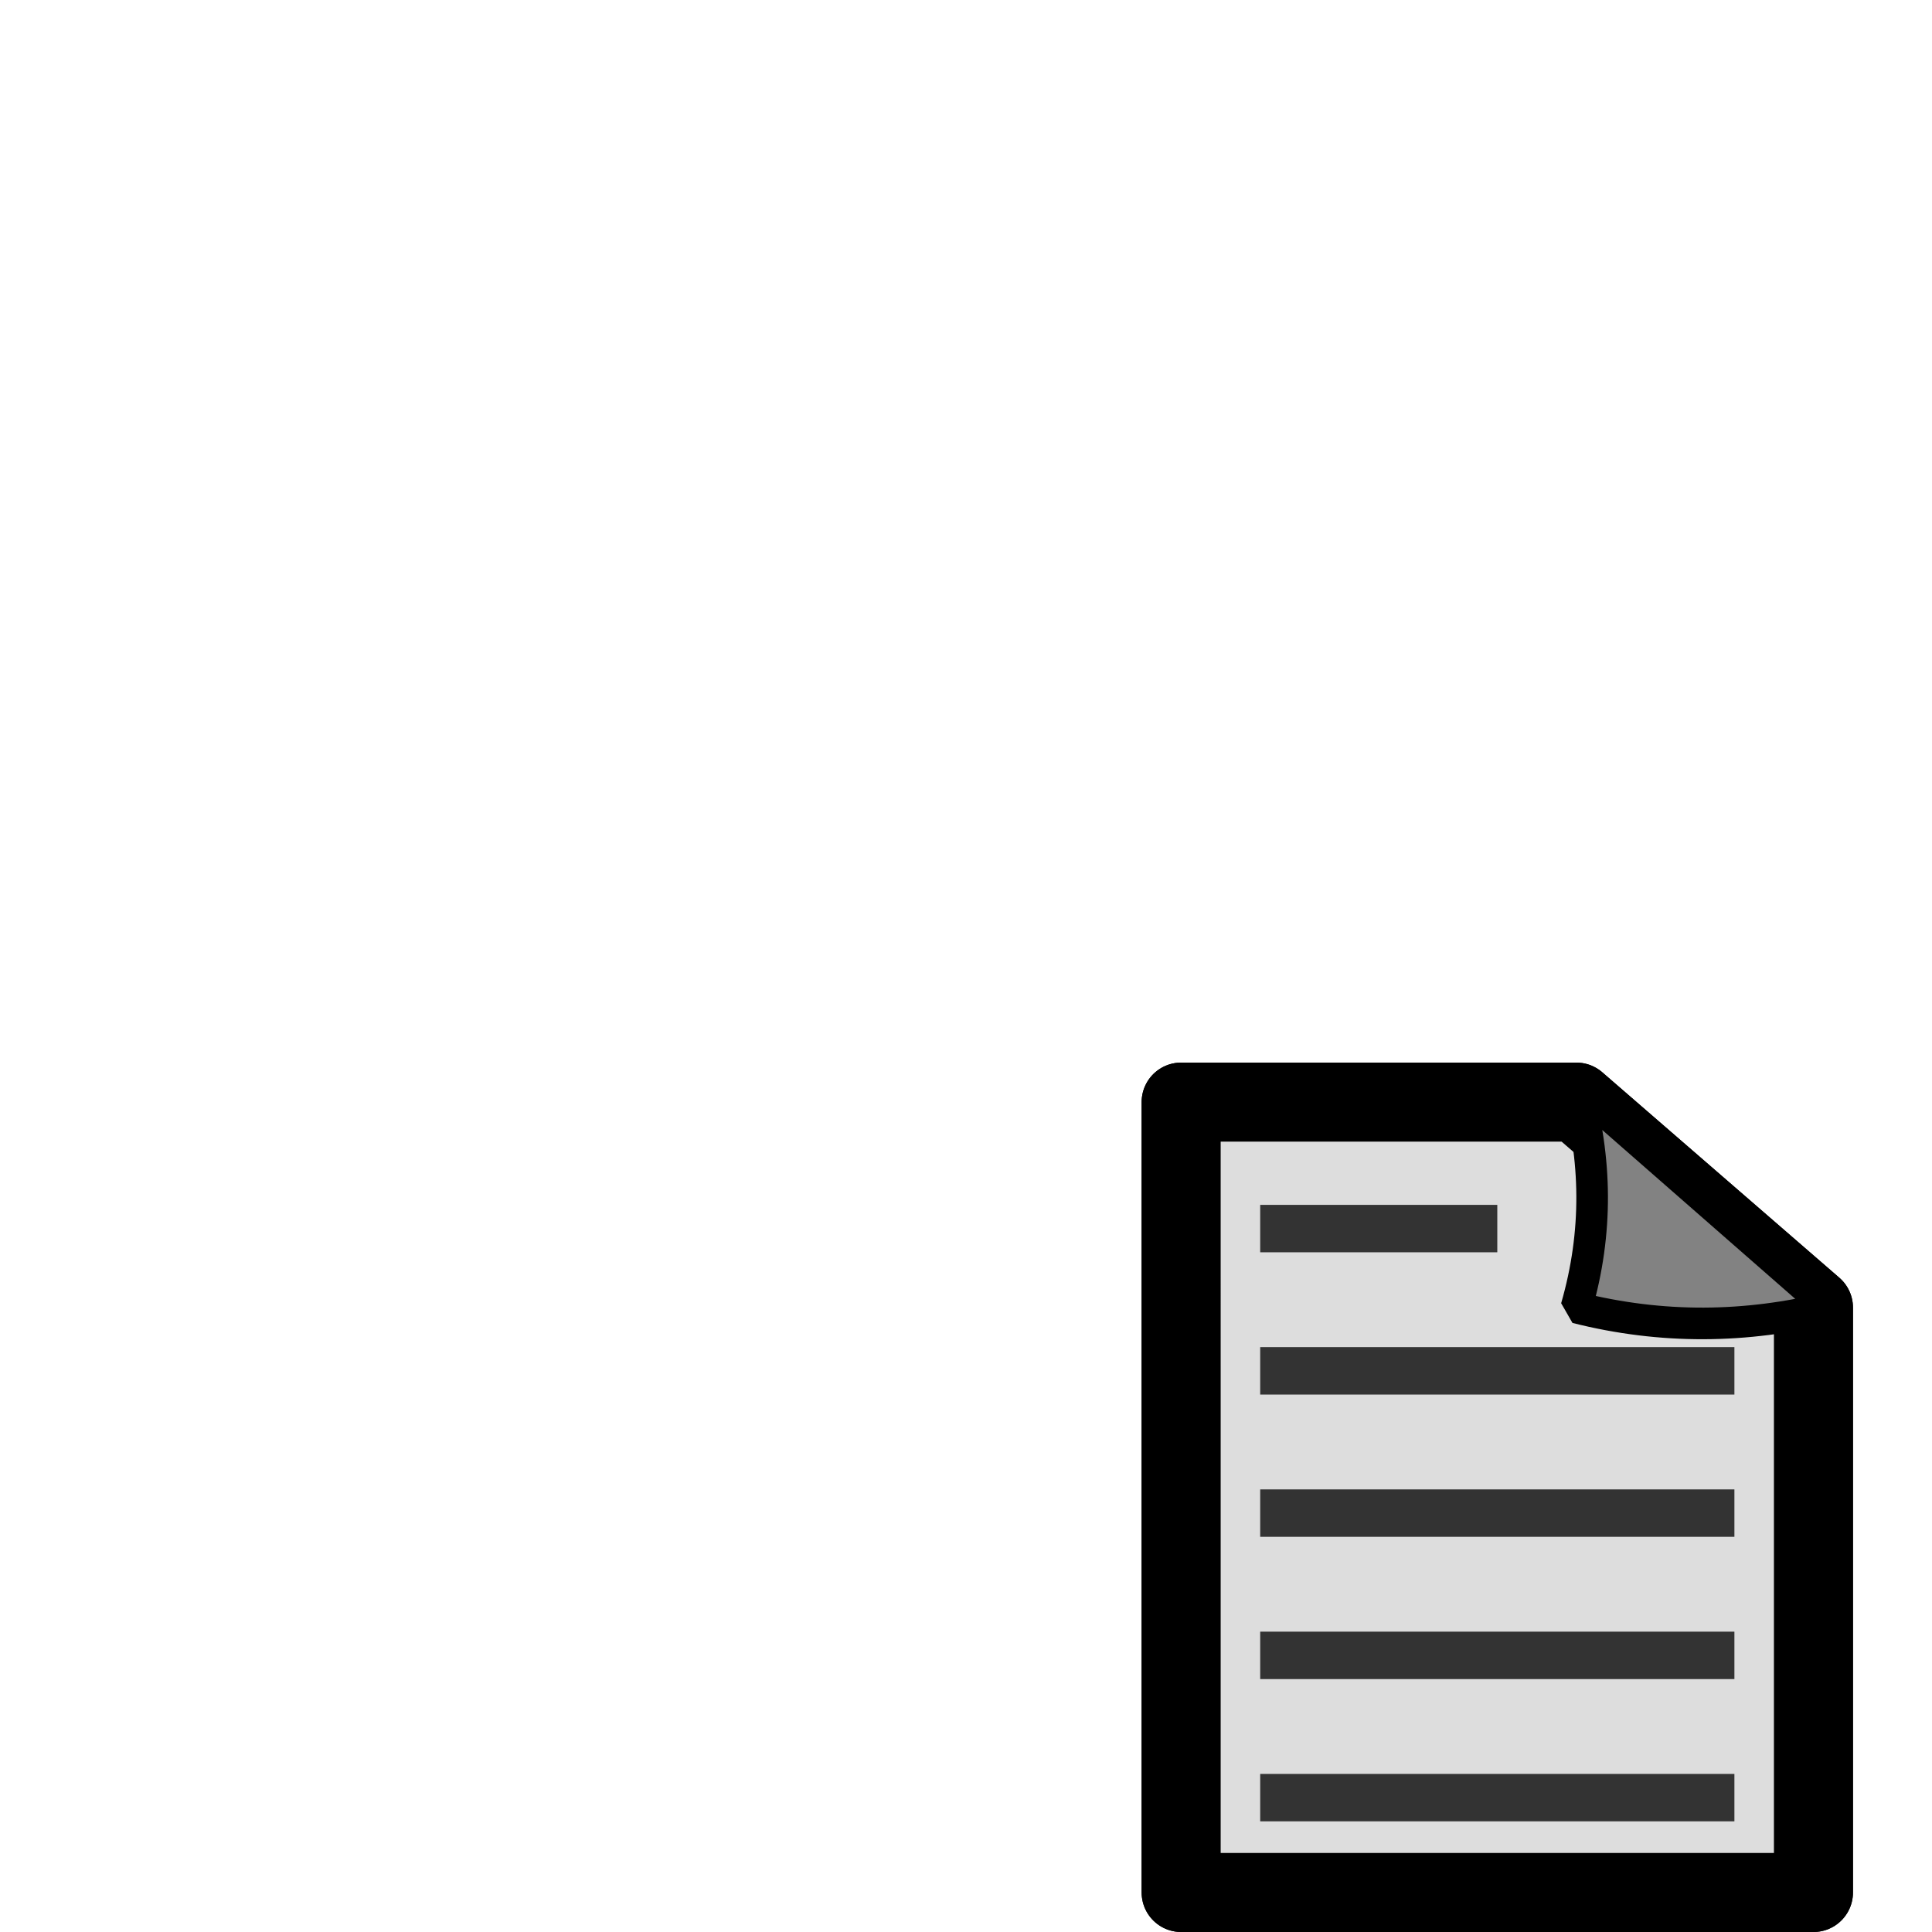
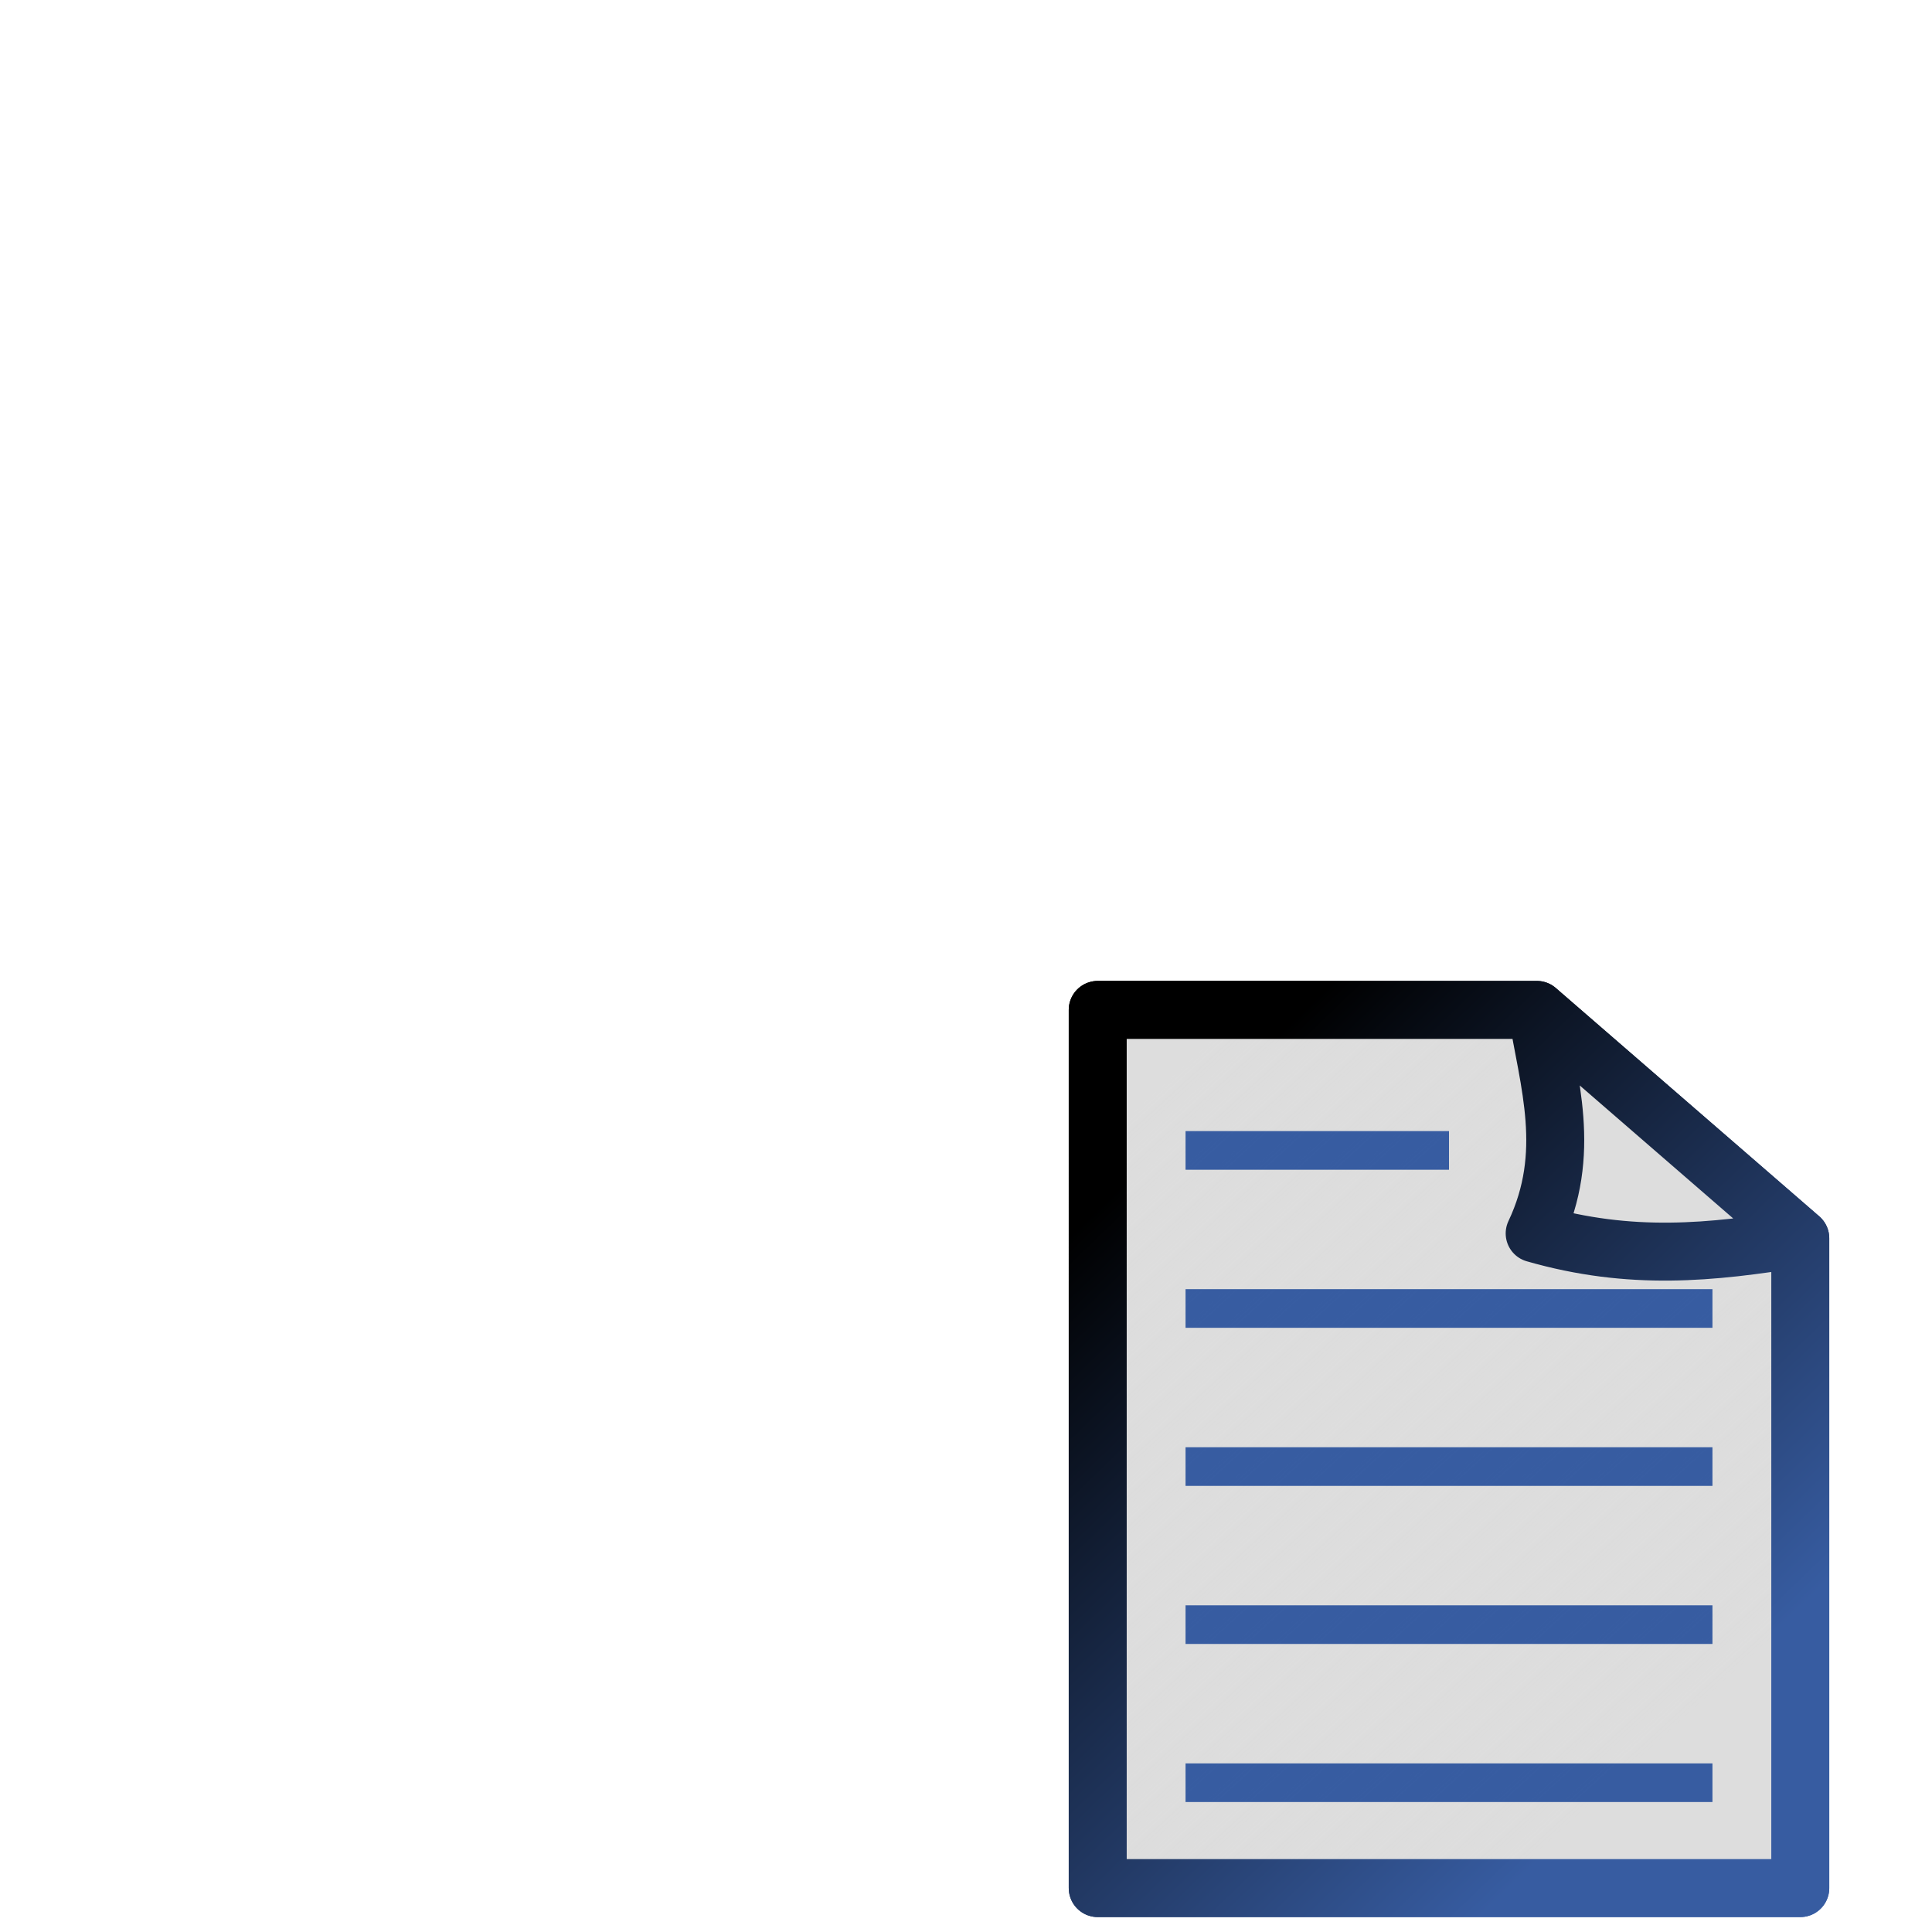
<svg xmlns="http://www.w3.org/2000/svg" height="100" viewBox="0 0 100 100" width="100">
-   <g transform="matrix(.45 0 0 .45 35.46591 55.225)">
+   <linearGradient id="a" gradientUnits="userSpaceOnUse" x1="78.201" x2="22.398" y1="74.419" y2="16.592">
+     <stop offset="0" stop-color="#375ca1" />
+     <stop offset="1" />
+   </linearGradient>
+   <linearGradient id="b" gradientUnits="userSpaceOnUse" x1="20.824" x2="78.201" y1="11.761" y2="74.419">
+     <stop offset="0" stop-color="#ddd" />
+     <stop offset="1" stop-color="#ddd" stop-opacity="0" />
+   </linearGradient>
+   <g transform="matrix(.5 0 0 .5 50 50)">
    <g>
-       <path d="m57.045 4.045h45.455l27.273 23.636-0 67.273h-72.727z" style="fill:#ddd;fill-rule:evenodd;stroke:#000;stroke-width:9.091;stroke-linecap:round;stroke-linejoin:round" />
-       <path d="m102.5 27.682c2.509-8.665 2.338-17.138 0-25.455l29.091 25.455c-9.553 2.36-19.242 2.488-29.091 0z" fill="#828282" stroke="#000" stroke-linejoin="bevel" stroke-width="3.636" />
-       <g fill="none" stroke="#333" stroke-width="3" transform="matrix(1.818182 0 0 1.818182 -42.95455 -81.40909)">
+       <path d="m13.636 4.545h45.455l27.273 23.636-0 67.273h-72.727z" fill="#ddd" fill-rule="evenodd" />
+       <path d="m13.636 4.545h45.455c1.227 7.563 3.708 14.826-.223 23.137 9.936 2.856 18.241 2.001 27.496.499l-27.273-23.636 27.273 23.636-0 67.273h-72.727z" style="fill-rule:evenodd;stroke-width:6;stroke-linecap:round;stroke-linejoin:round;fill:url(#b);stroke:url(#a)" />
+       <g fill="none" opacity=".75" stroke="#00328d" stroke-width="2.2" transform="matrix(1.818182 0 0 1.818182 -86.36364 -80.90909)">
        <path d="m60 64h30" />
        <path d="m60 73h30" />
        <path d="m60 82h30" />
        <path d="m60 91h30" />
        <path d="m60 55h15" />
      </g>
    </g>
    <g>
-       <path d="m57.045 4.045h45.455l27.273 23.636-0 67.273h-72.727z" style="fill:#ddd;fill-rule:evenodd;stroke:#000;stroke-width:9.091;stroke-linecap:round;stroke-linejoin:round" />
-       <path d="m102.5 27.682c2.509-8.665 2.338-17.138 0-25.455l29.091 25.455c-9.553 2.36-19.242 2.488-29.091 0z" fill="#828282" stroke="#000" stroke-linejoin="bevel" stroke-width="3.636" />
-       <g fill="none" stroke="#333" stroke-width="3" transform="matrix(1.818182 0 0 1.818182 -42.95455 -81.40909)">
+       <path d="m13.636 4.545h45.455l27.273 23.636-0 67.273h-72.727z" fill="#ddd" fill-rule="evenodd" />
+       <path d="m13.636 4.545h45.455c1.227 7.563 3.708 14.826-.223 23.137 9.936 2.856 18.241 2.001 27.496.499l-27.273-23.636 27.273 23.636-0 67.273h-72.727z" style="fill-rule:evenodd;stroke-width:6;stroke-linecap:round;stroke-linejoin:round;fill:url(#b);stroke:url(#a)" />
+       <g fill="none" opacity=".75" stroke="#00328d" stroke-width="2.2" transform="matrix(1.818182 0 0 1.818182 -86.36364 -80.90909)">
        <path d="m60 64h30" />
        <path d="m60 73h30" />
        <path d="m60 82h30" />
        <path d="m60 91h30" />
        <path d="m60 55h15" />
      </g>
    </g>
  </g>
</svg>
